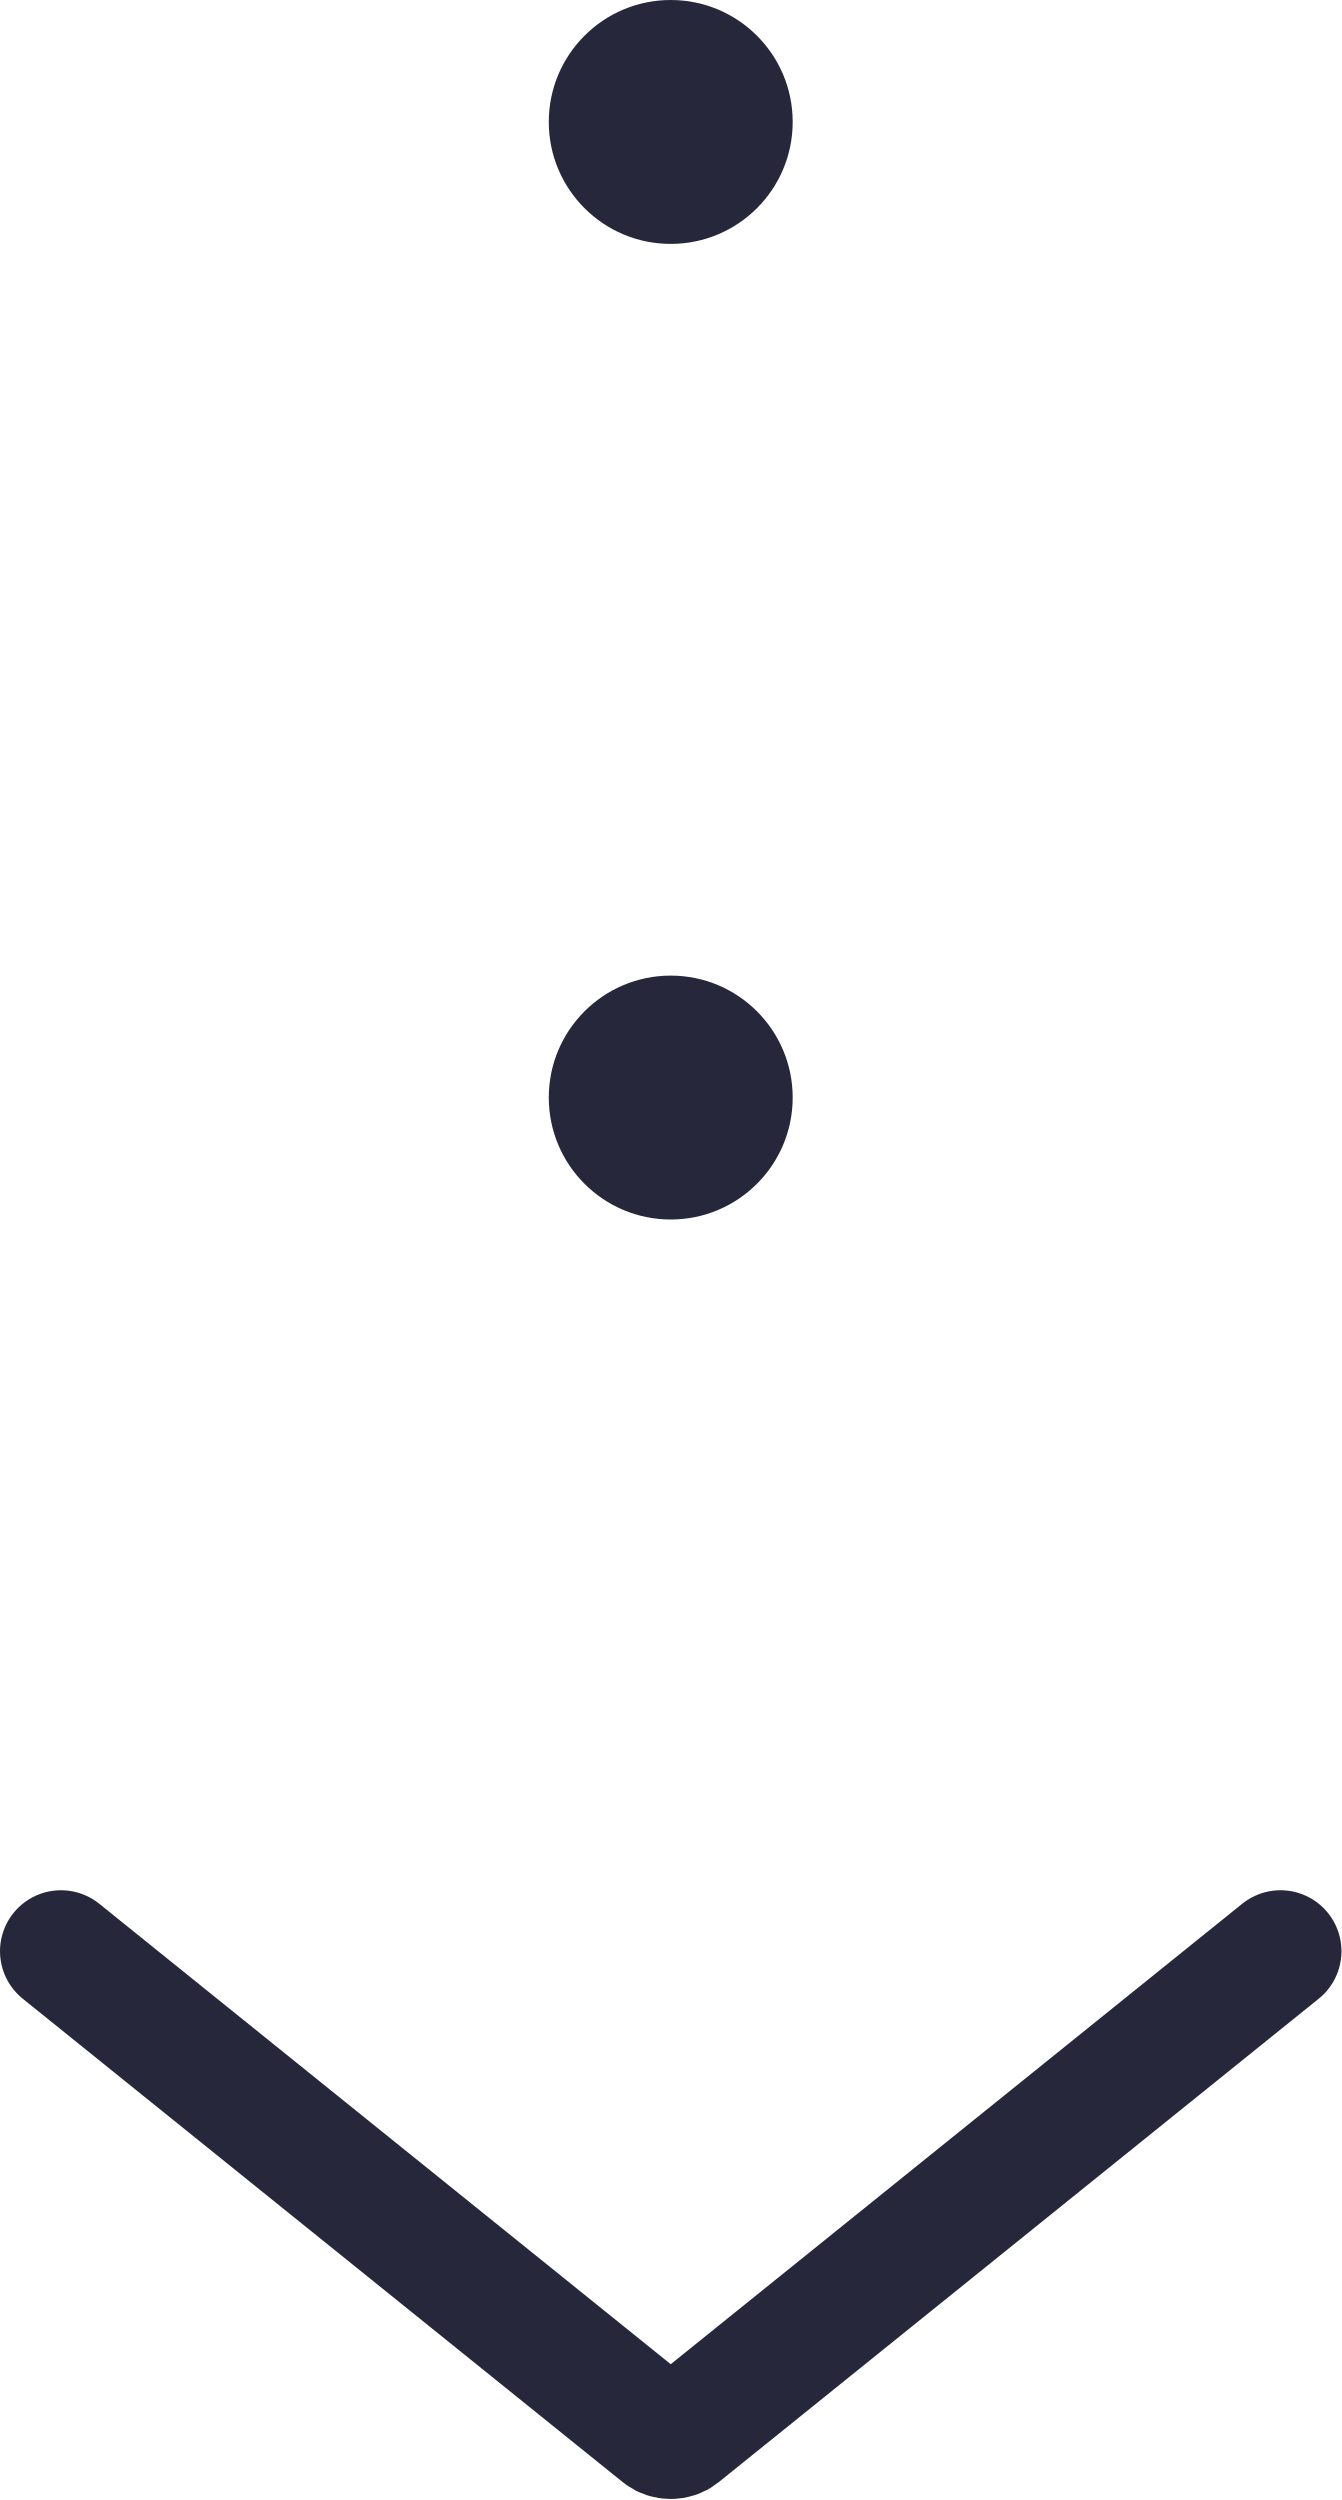
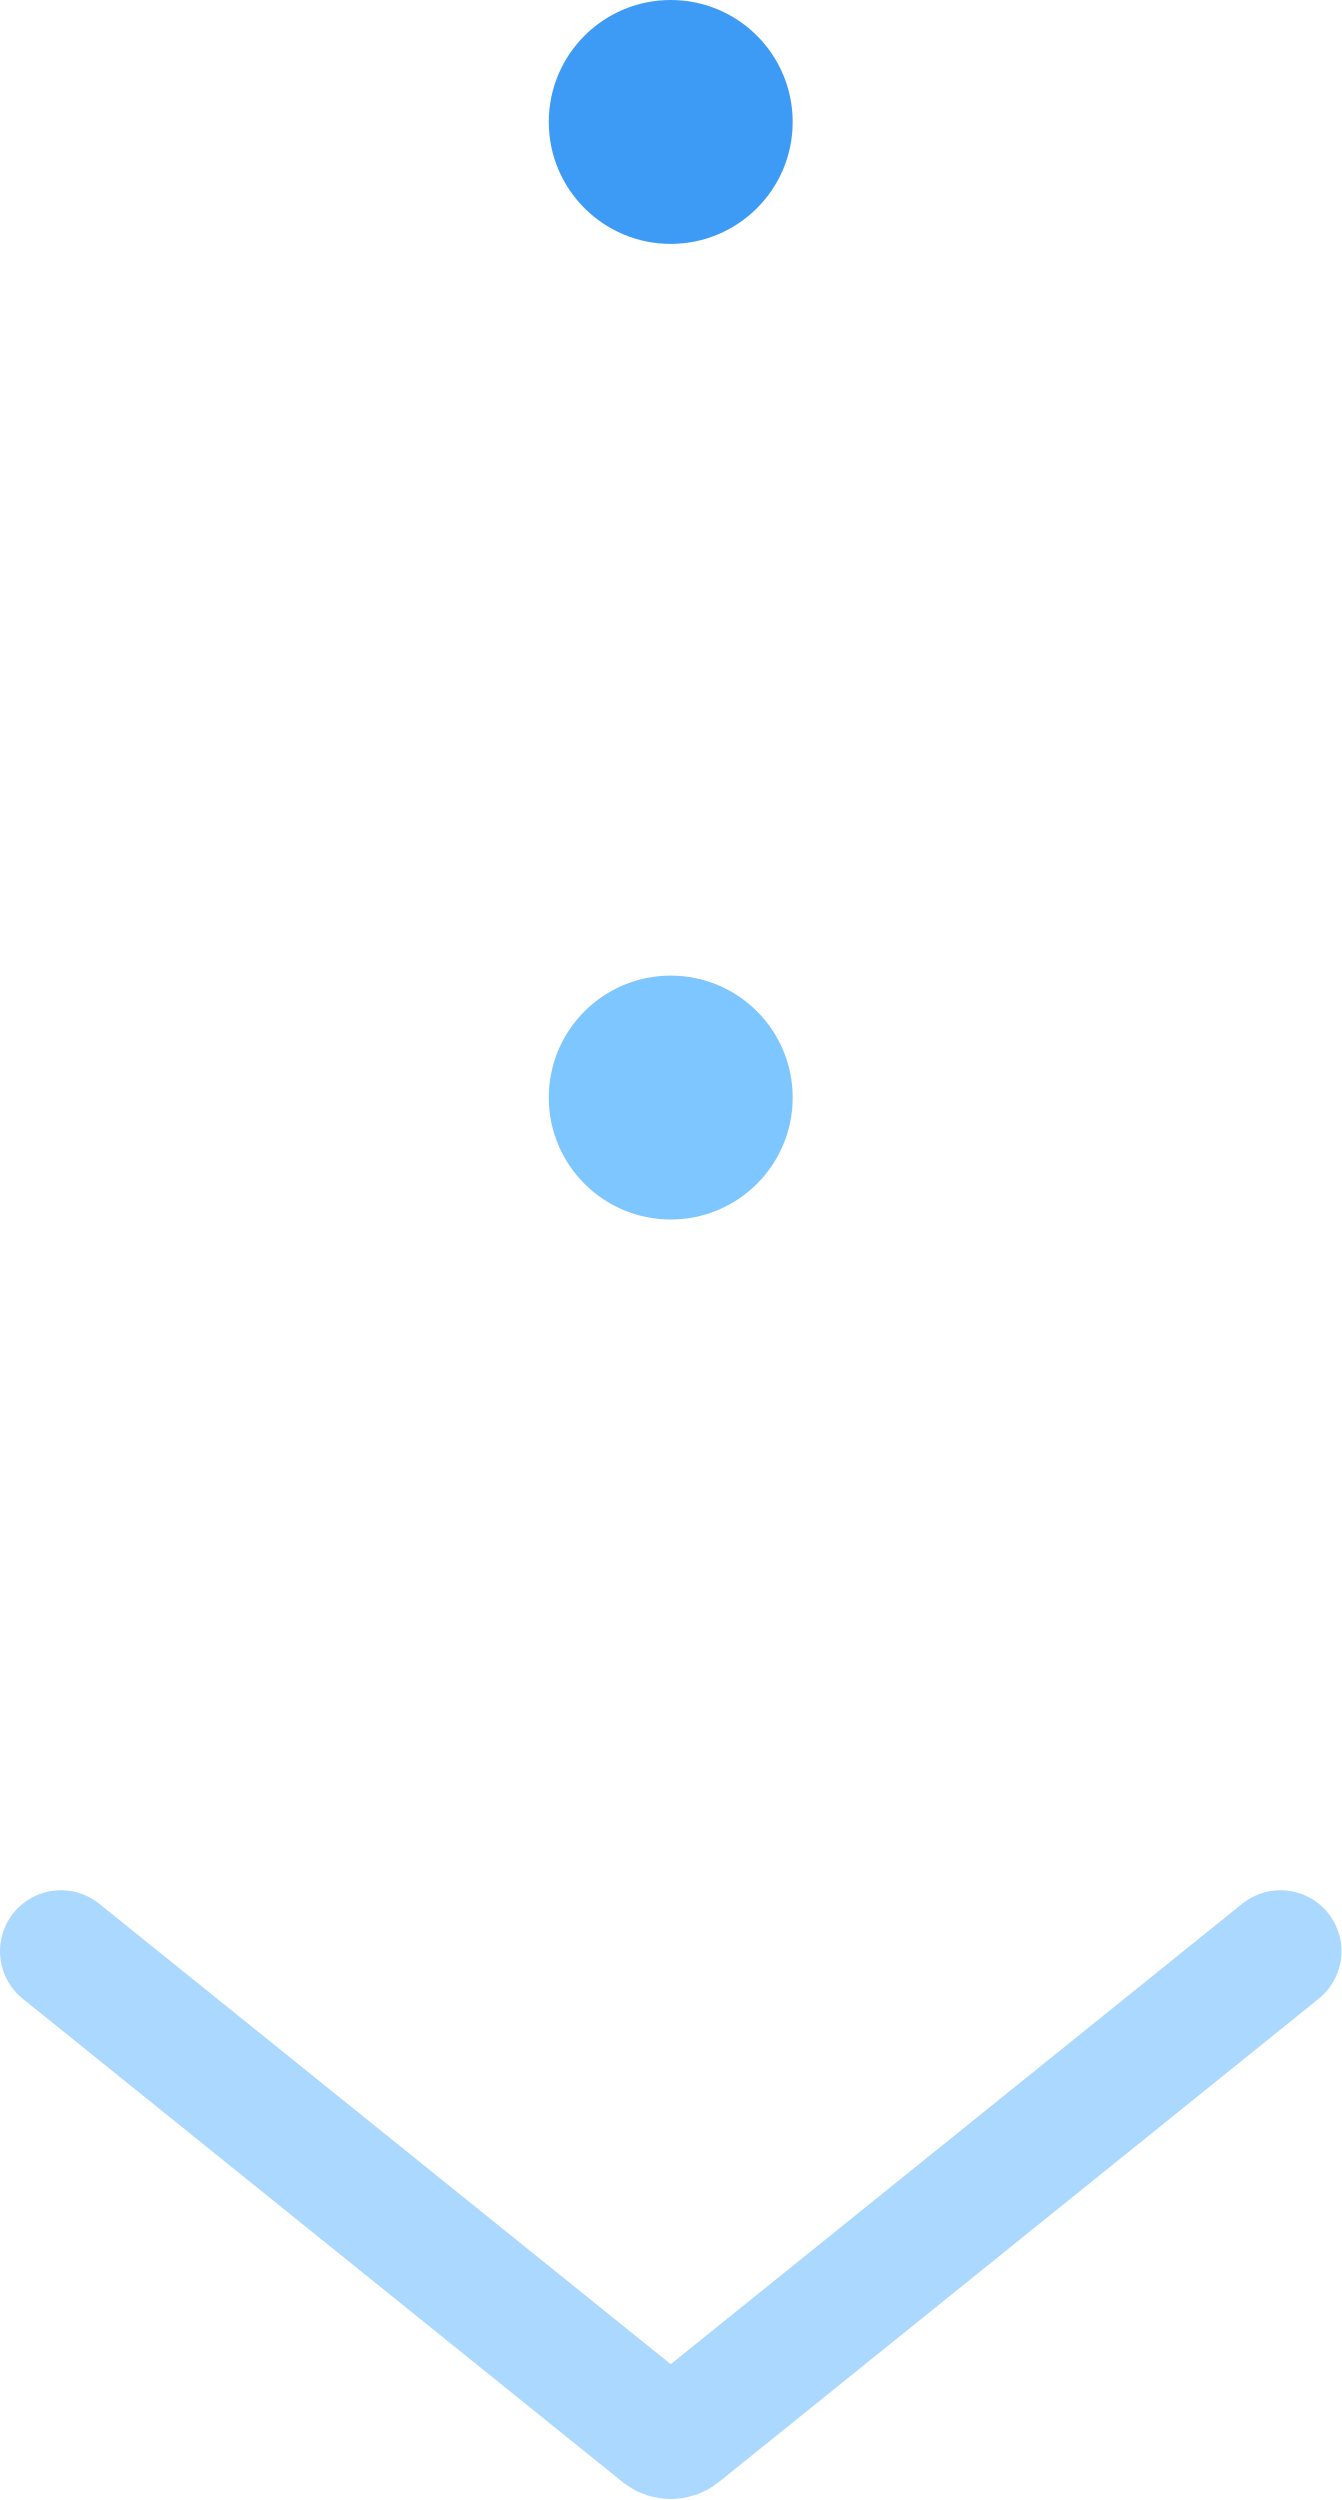
<svg xmlns="http://www.w3.org/2000/svg" width="110px" height="205px" viewBox="0 0 110 205" version="1.1">
  <defs />
  <g id="Page-1" stroke="none" stroke-width="1" fill="none" fill-rule="evenodd">
-     <g id="Line-+-Oval-142-+-Oval-142" transform="translate(5, 0)">
-       <path d="M-1.06747711e-16,160 L49.215,199.653 C49.648,200.002 50.346,200.007 50.785,199.653 L100,160" id="Line" stroke="#27273B" stroke-width="10" stroke-linecap="round" />
-       <circle id="Oval-142" fill="#27273B" cx="50" cy="90" r="10" />
-       <circle id="Oval-142" fill="#27273B" cx="50" cy="10" r="10" />
+     <g id="scroll-affordance" transform="translate(5, 0)">
+       <path d="M-1.06747711e-16,160 L49.215,199.653 C49.648,200.002 50.346,200.007 50.785,199.653 L100,160" id="Line" stroke="#AAD8FF" stroke-width="10" stroke-linecap="round" />
+       <circle id="Oval-142" fill="#7EC6FF" cx="50" cy="90" r="10" />
+       <circle id="Oval-142" fill="#3E9BF5" cx="50" cy="10" r="10" />
    </g>
  </g>
</svg>
